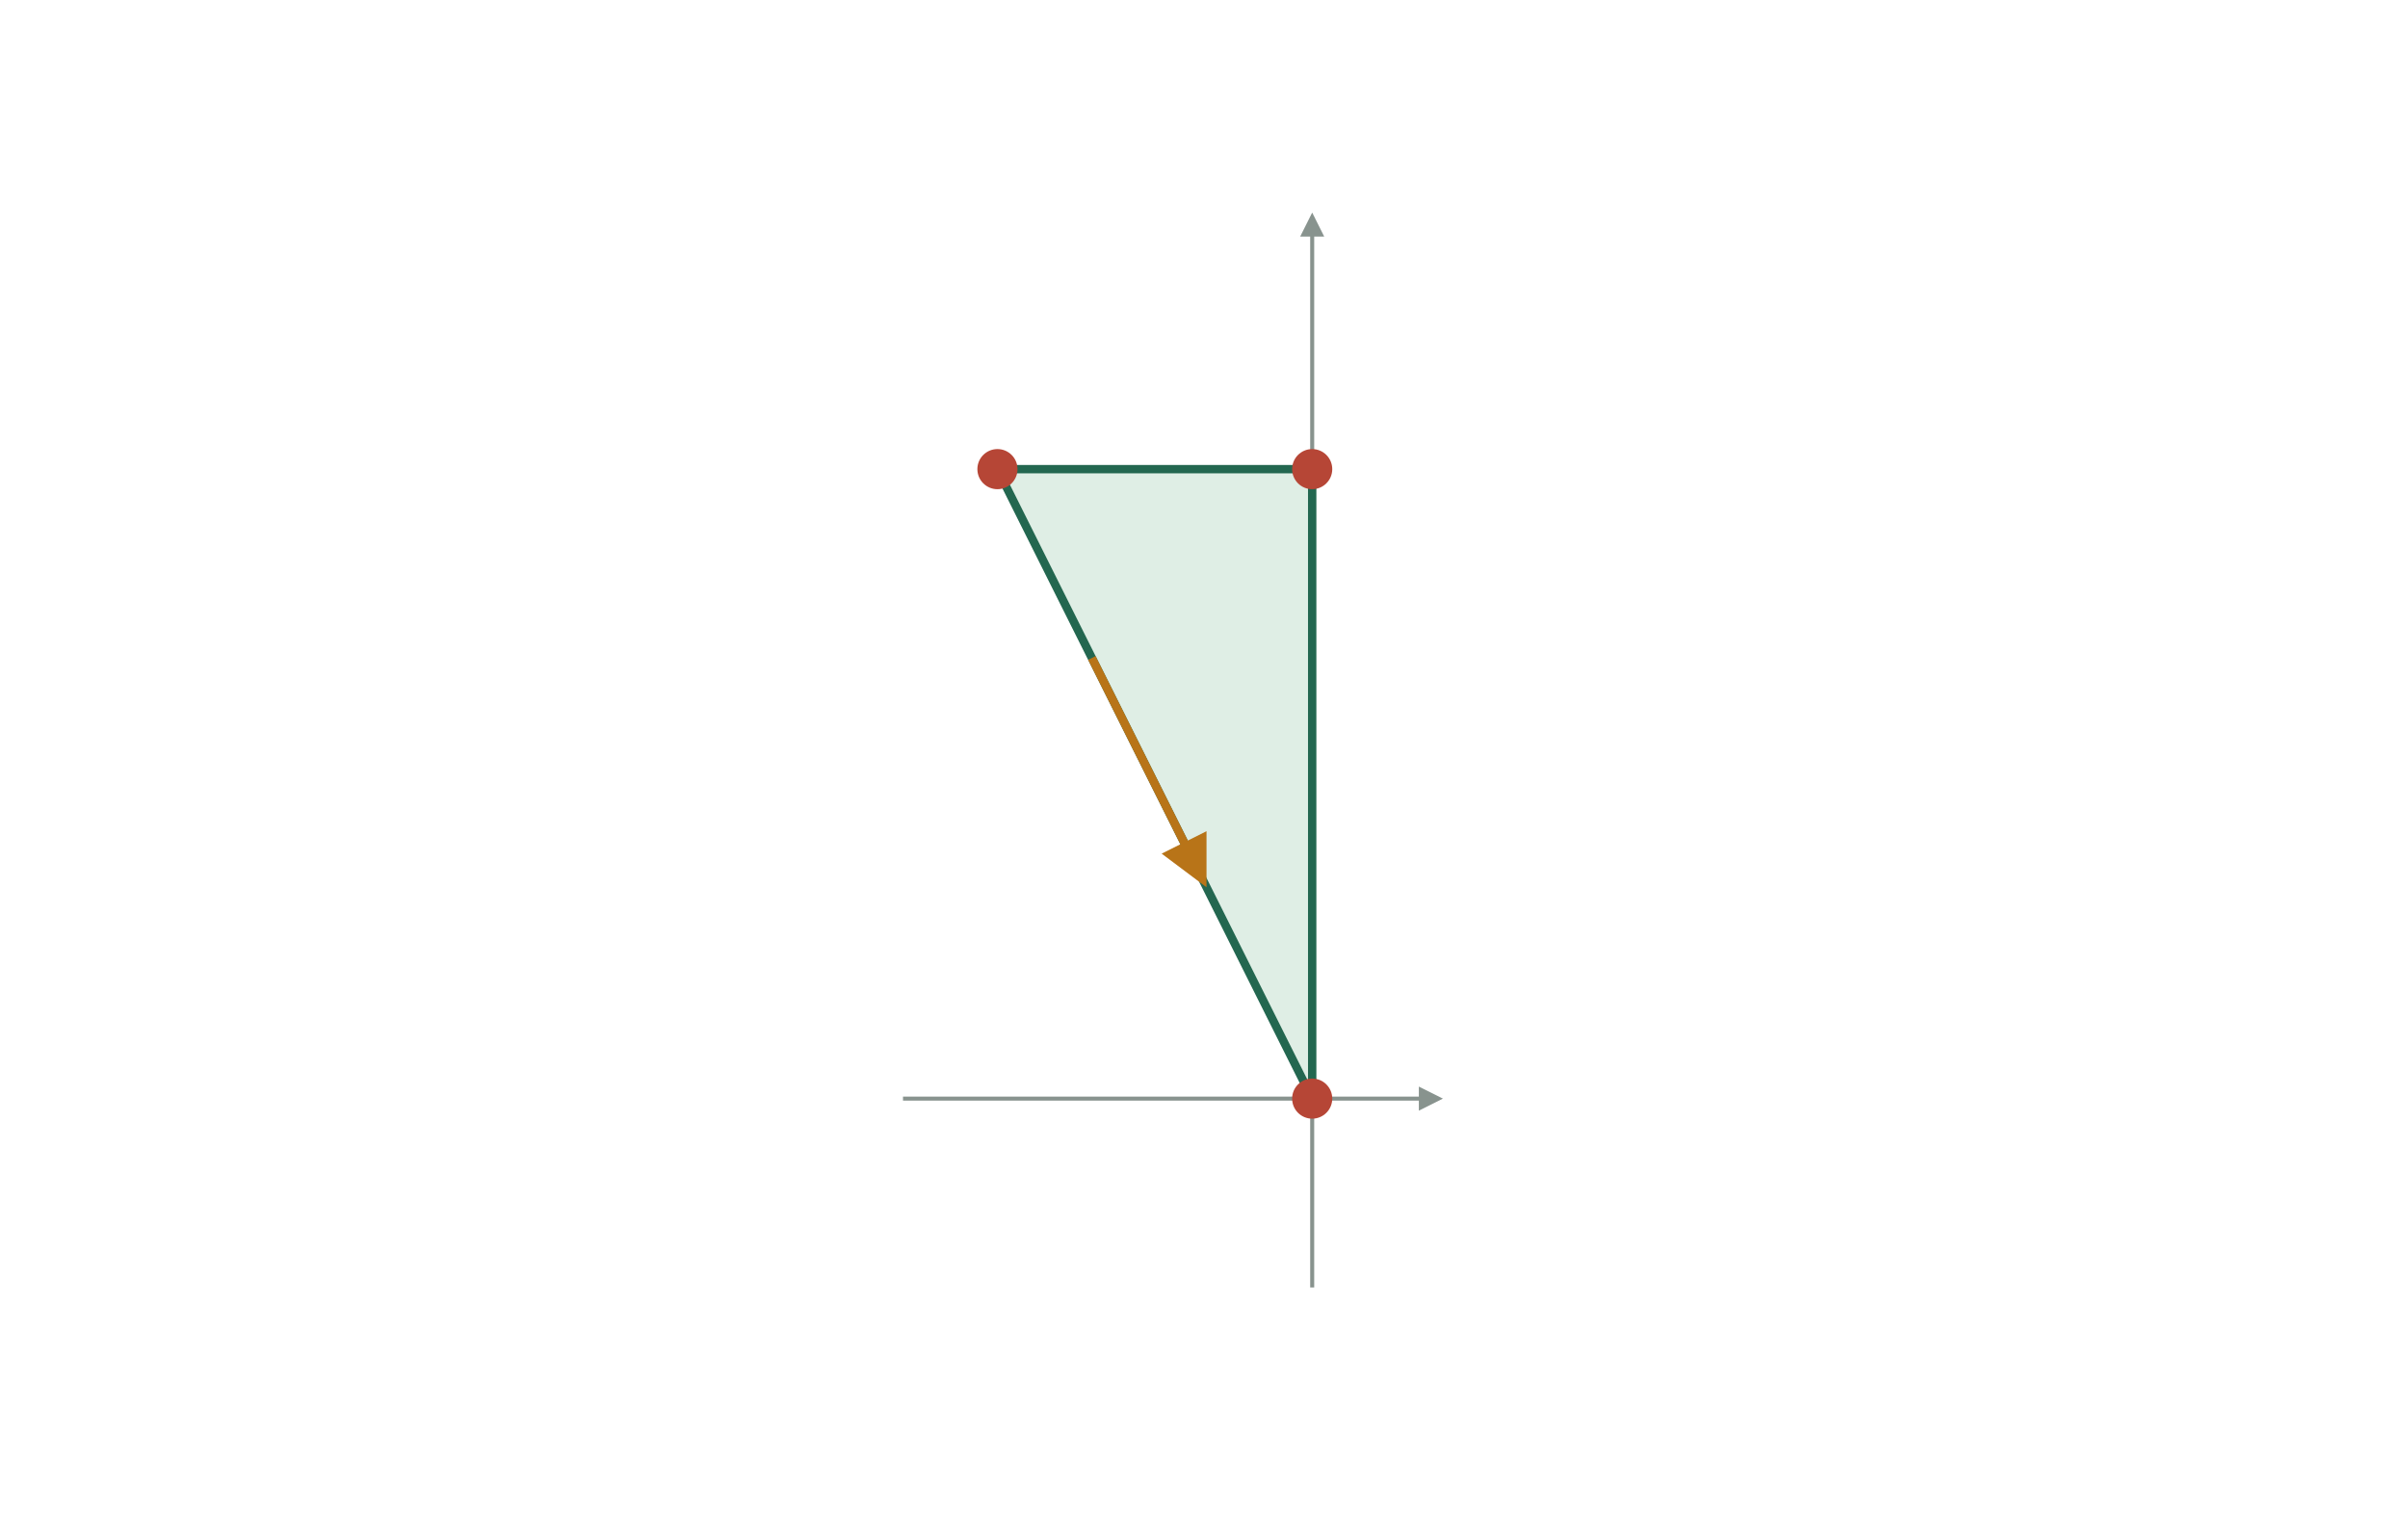
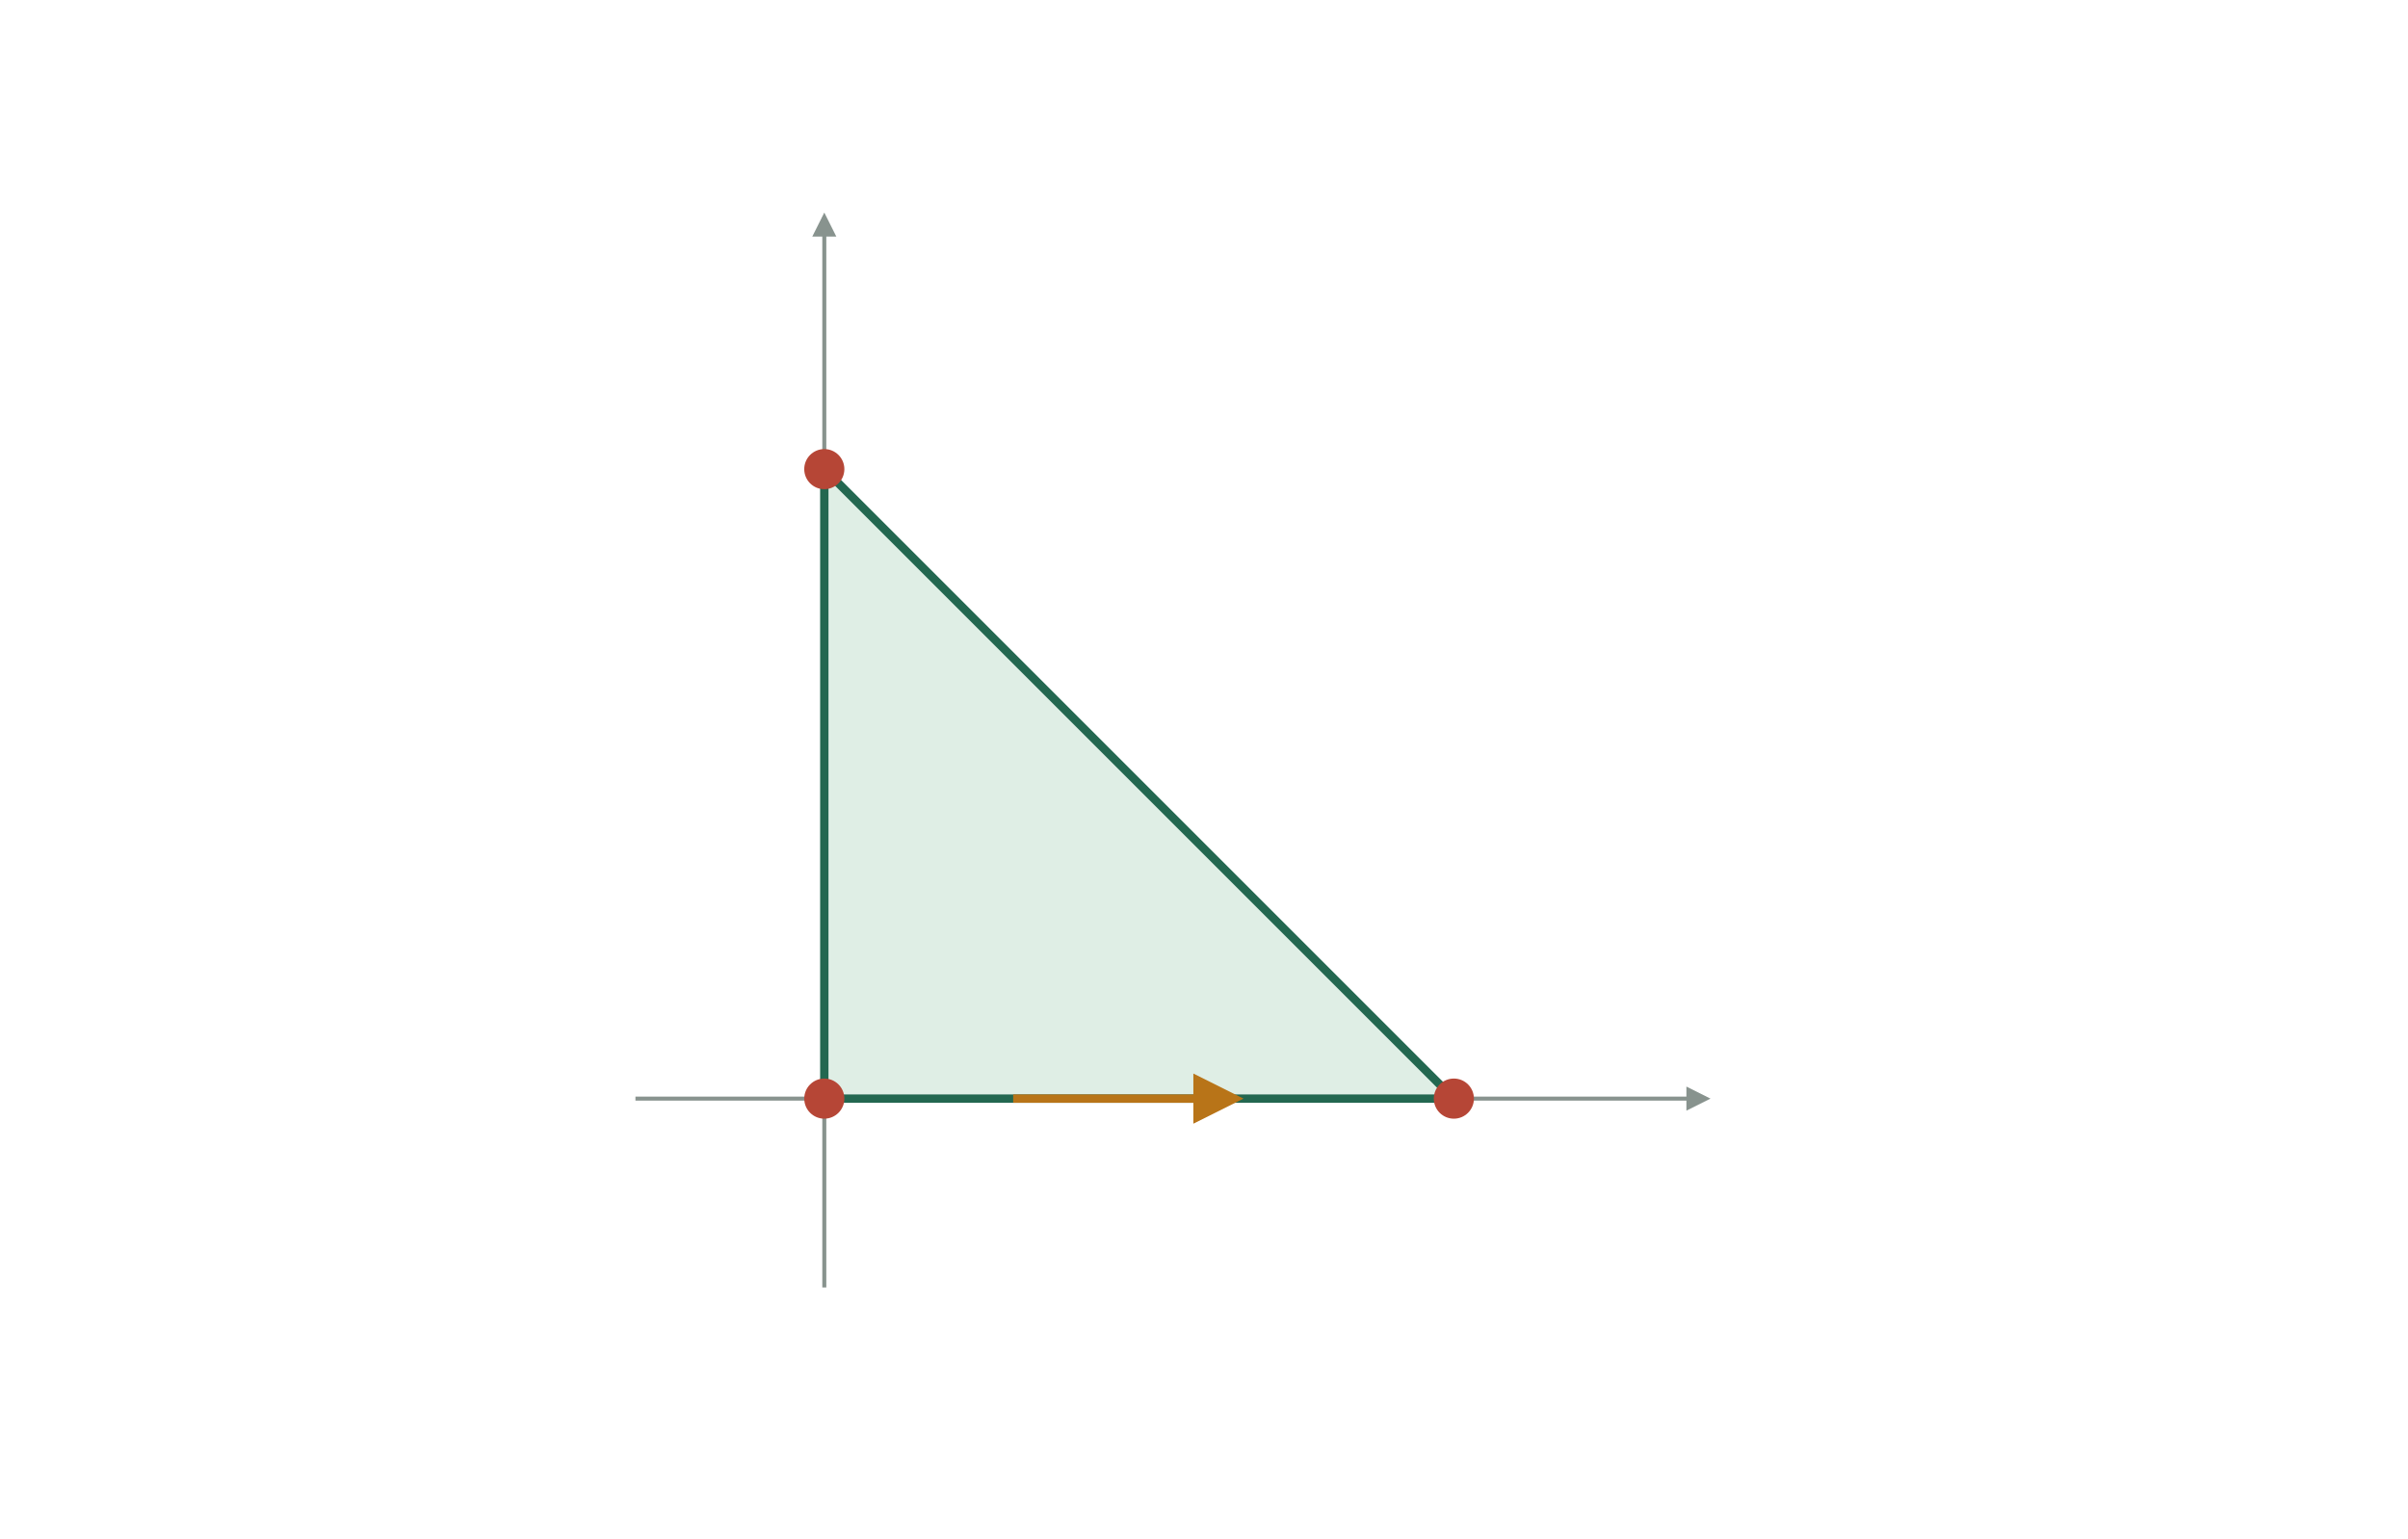
<svg xmlns="http://www.w3.org/2000/svg" viewBox="0 0 720 460">
  <defs>
    <marker id="arrow" viewBox="0 0 10 10" refX="8" refY="5" markerWidth="6" markerHeight="6" orient="auto-start-reverse">
      <path d="M0 0L10 5L0 10Z" fill="context-stroke" />
    </marker>
  </defs>
-   <path d="M392.35,385.00L392.35,65.00" stroke="#88938e" stroke-width="1.2" fill="none" marker-end="url(#arrow)" />
-   <path d="M270.00,328.53L430.00,328.53" stroke="#88938e" stroke-width="1.2" fill="none" marker-end="url(#arrow)" />
-   <path d="M298.24,140.29L392.35,328.53L392.35,140.29Z" stroke="#236750" stroke-width="2.5" fill="#dfeee5" />
-   <circle cx="298.24" cy="140.29" r="5" fill="#b64636" stroke="#b64636" stroke-width="2" />
-   <circle cx="392.35" cy="328.53" r="5" fill="#b64636" stroke="#b64636" stroke-width="2" />
-   <circle cx="392.35" cy="140.29" r="5" fill="#b64636" stroke="#b64636" stroke-width="2" />
-   <path d="M326.47,196.76L359.41,262.65" stroke="#b87418" stroke-width="2.5" fill="none" marker-end="url(#arrow)" />
+   <path d="M246.47,385.00L246.47,65.00" stroke="#88938e" stroke-width="1.2" fill="none" marker-end="url(#arrow)" />
+   <path d="M190.00,328.53L510.00,328.53" stroke="#88938e" stroke-width="1.2" fill="none" marker-end="url(#arrow)" />
+   <path d="M246.47,328.53L434.71,328.53L246.47,140.29Z" stroke="#236750" stroke-width="2.5" fill="#dfeee5" />
+   <circle cx="246.47" cy="328.53" r="5" fill="#b64636" stroke="#b64636" stroke-width="2" />
+   <circle cx="434.71" cy="328.53" r="5" fill="#b64636" stroke="#b64636" stroke-width="2" />
+   <circle cx="246.47" cy="140.29" r="5" fill="#b64636" stroke="#b64636" stroke-width="2" />
+   <path d="M302.94,328.53L368.82,328.53" stroke="#b87418" stroke-width="2.5" fill="none" marker-end="url(#arrow)" />
</svg>
